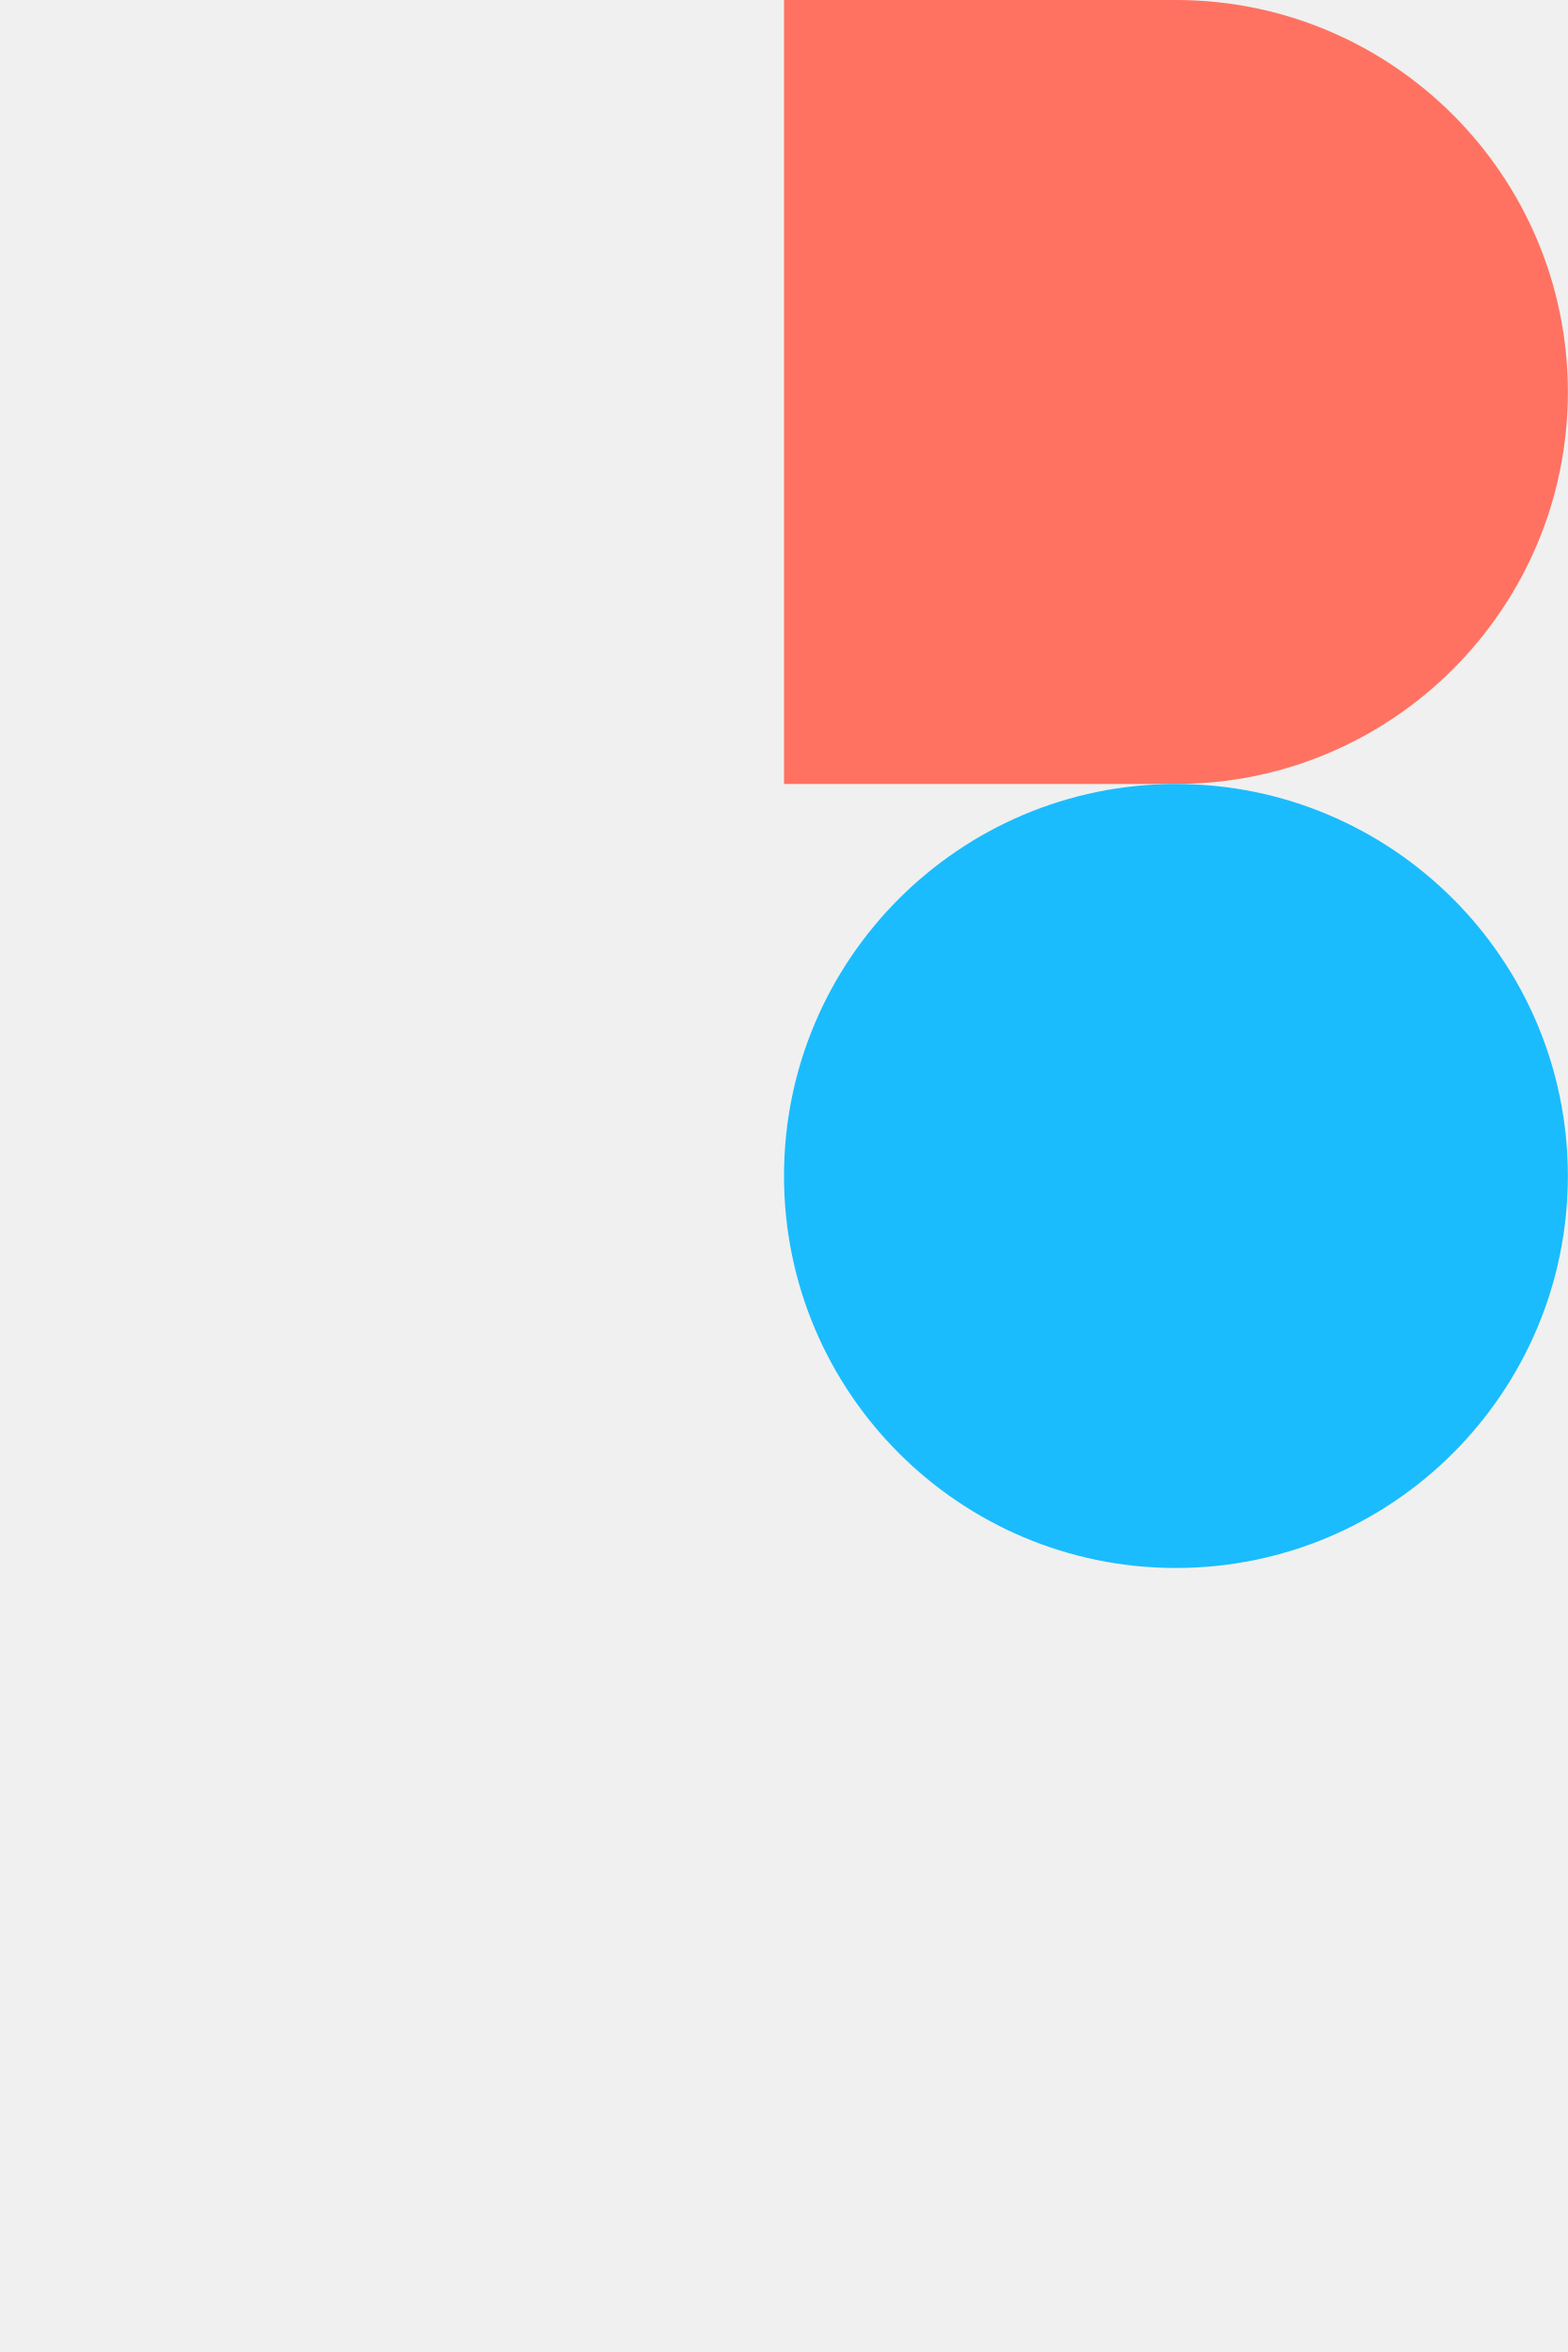
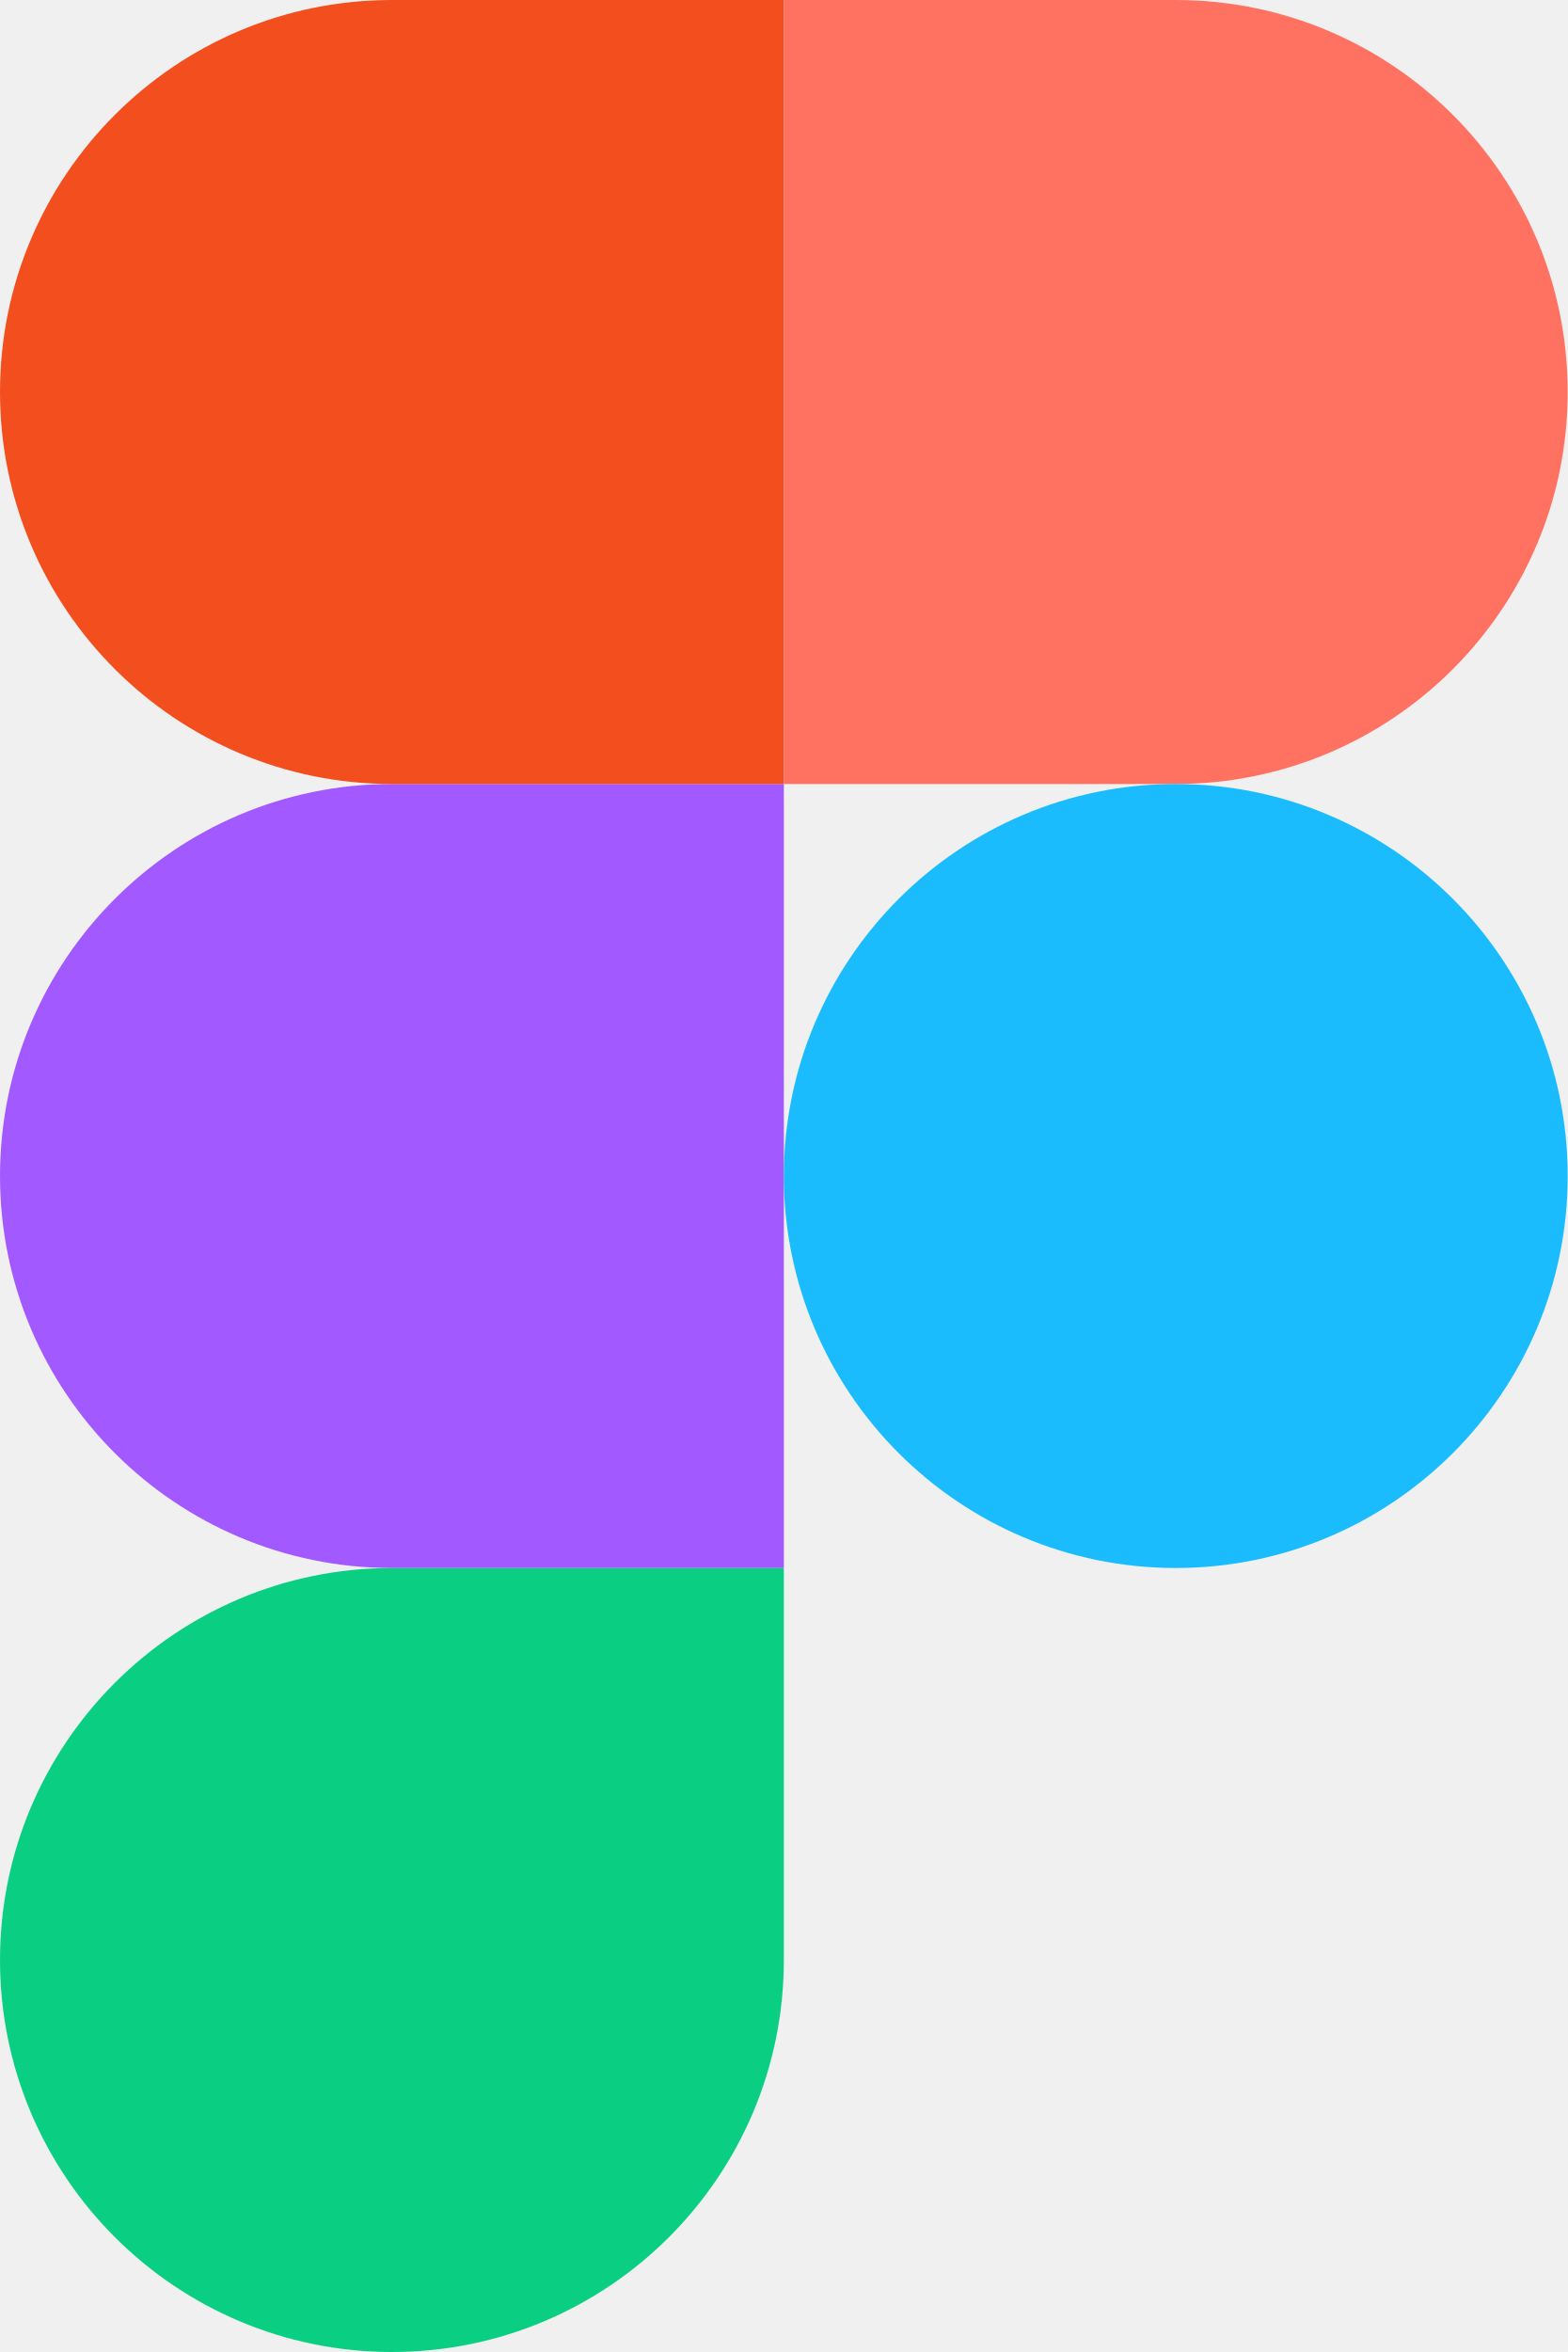
- <svg xmlns="http://www.w3.org/2000/svg" width="42.675" height="64" viewBox="-33.039 0 42.675 64" fill="none">
-   <g clip-path="url(#clip0_2293_4934)">
-     <path d="M-11.701 0H-1.035C4.853 0 9.632 4.779 9.632 10.667C9.632 16.555 4.853 21.333 -1.035 21.333H-11.701V0Z" fill="#FF7262" />
-     <path d="M9.632 32C9.632 37.888 4.853 42.666 -1.035 42.666C-6.923 42.666 -11.701 37.888 -11.701 32C-11.701 26.112 -6.923 21.333 -1.035 21.333C4.853 21.333 9.632 26.112 9.632 32Z" fill="#1ABCFE" />
-   </g>
-   <defs>
-     <clipPath id="clip0_2293_4934">
-       <rect width="42.675" height="64" fill="white" transform="translate(-33.0391)" />
-     </clipPath>
-   </defs>
+ <svg xmlns="http://www.w3.org/2000/svg" width="42.667" height="64" viewBox="0 0 256 384" fill="none">
+   <path d="M64,384 C99.328,384 128,355.328 128,320 L128,256 L64,256 C28.672,256 0,284.672 0,320 C0,355.328 28.672,384 64,384 Z" fill="#0ACF83" />
+   <path d="M0,192 C0,156.672 28.672,128 64,128 L128,128 L128,256 L64,256 C28.672,256 0,227.328 0,192 Z" fill="#A259FF" />
+   <path d="M0,64 C0,28.672 28.672,0 64,0 L128,0 L128,128 L64,128 C28.672,128 0,99.328 0,64 Z" fill="#F24E1E" />
+   <path d="M128,0 L192,0 C227.328,0 256,28.672 256,64 C256,99.328 227.328,128 192,128 L128,128 L128,0 Z" fill="#FF7262" />
+   <path d="M256,192 C256,227.328 227.328,256 192,256 C156.672,256 128,227.328 128,192 C128,156.672 156.672,128 192,128 C227.328,128 256,156.672 256,192 Z" fill="#1ABCFE" />
</svg>
